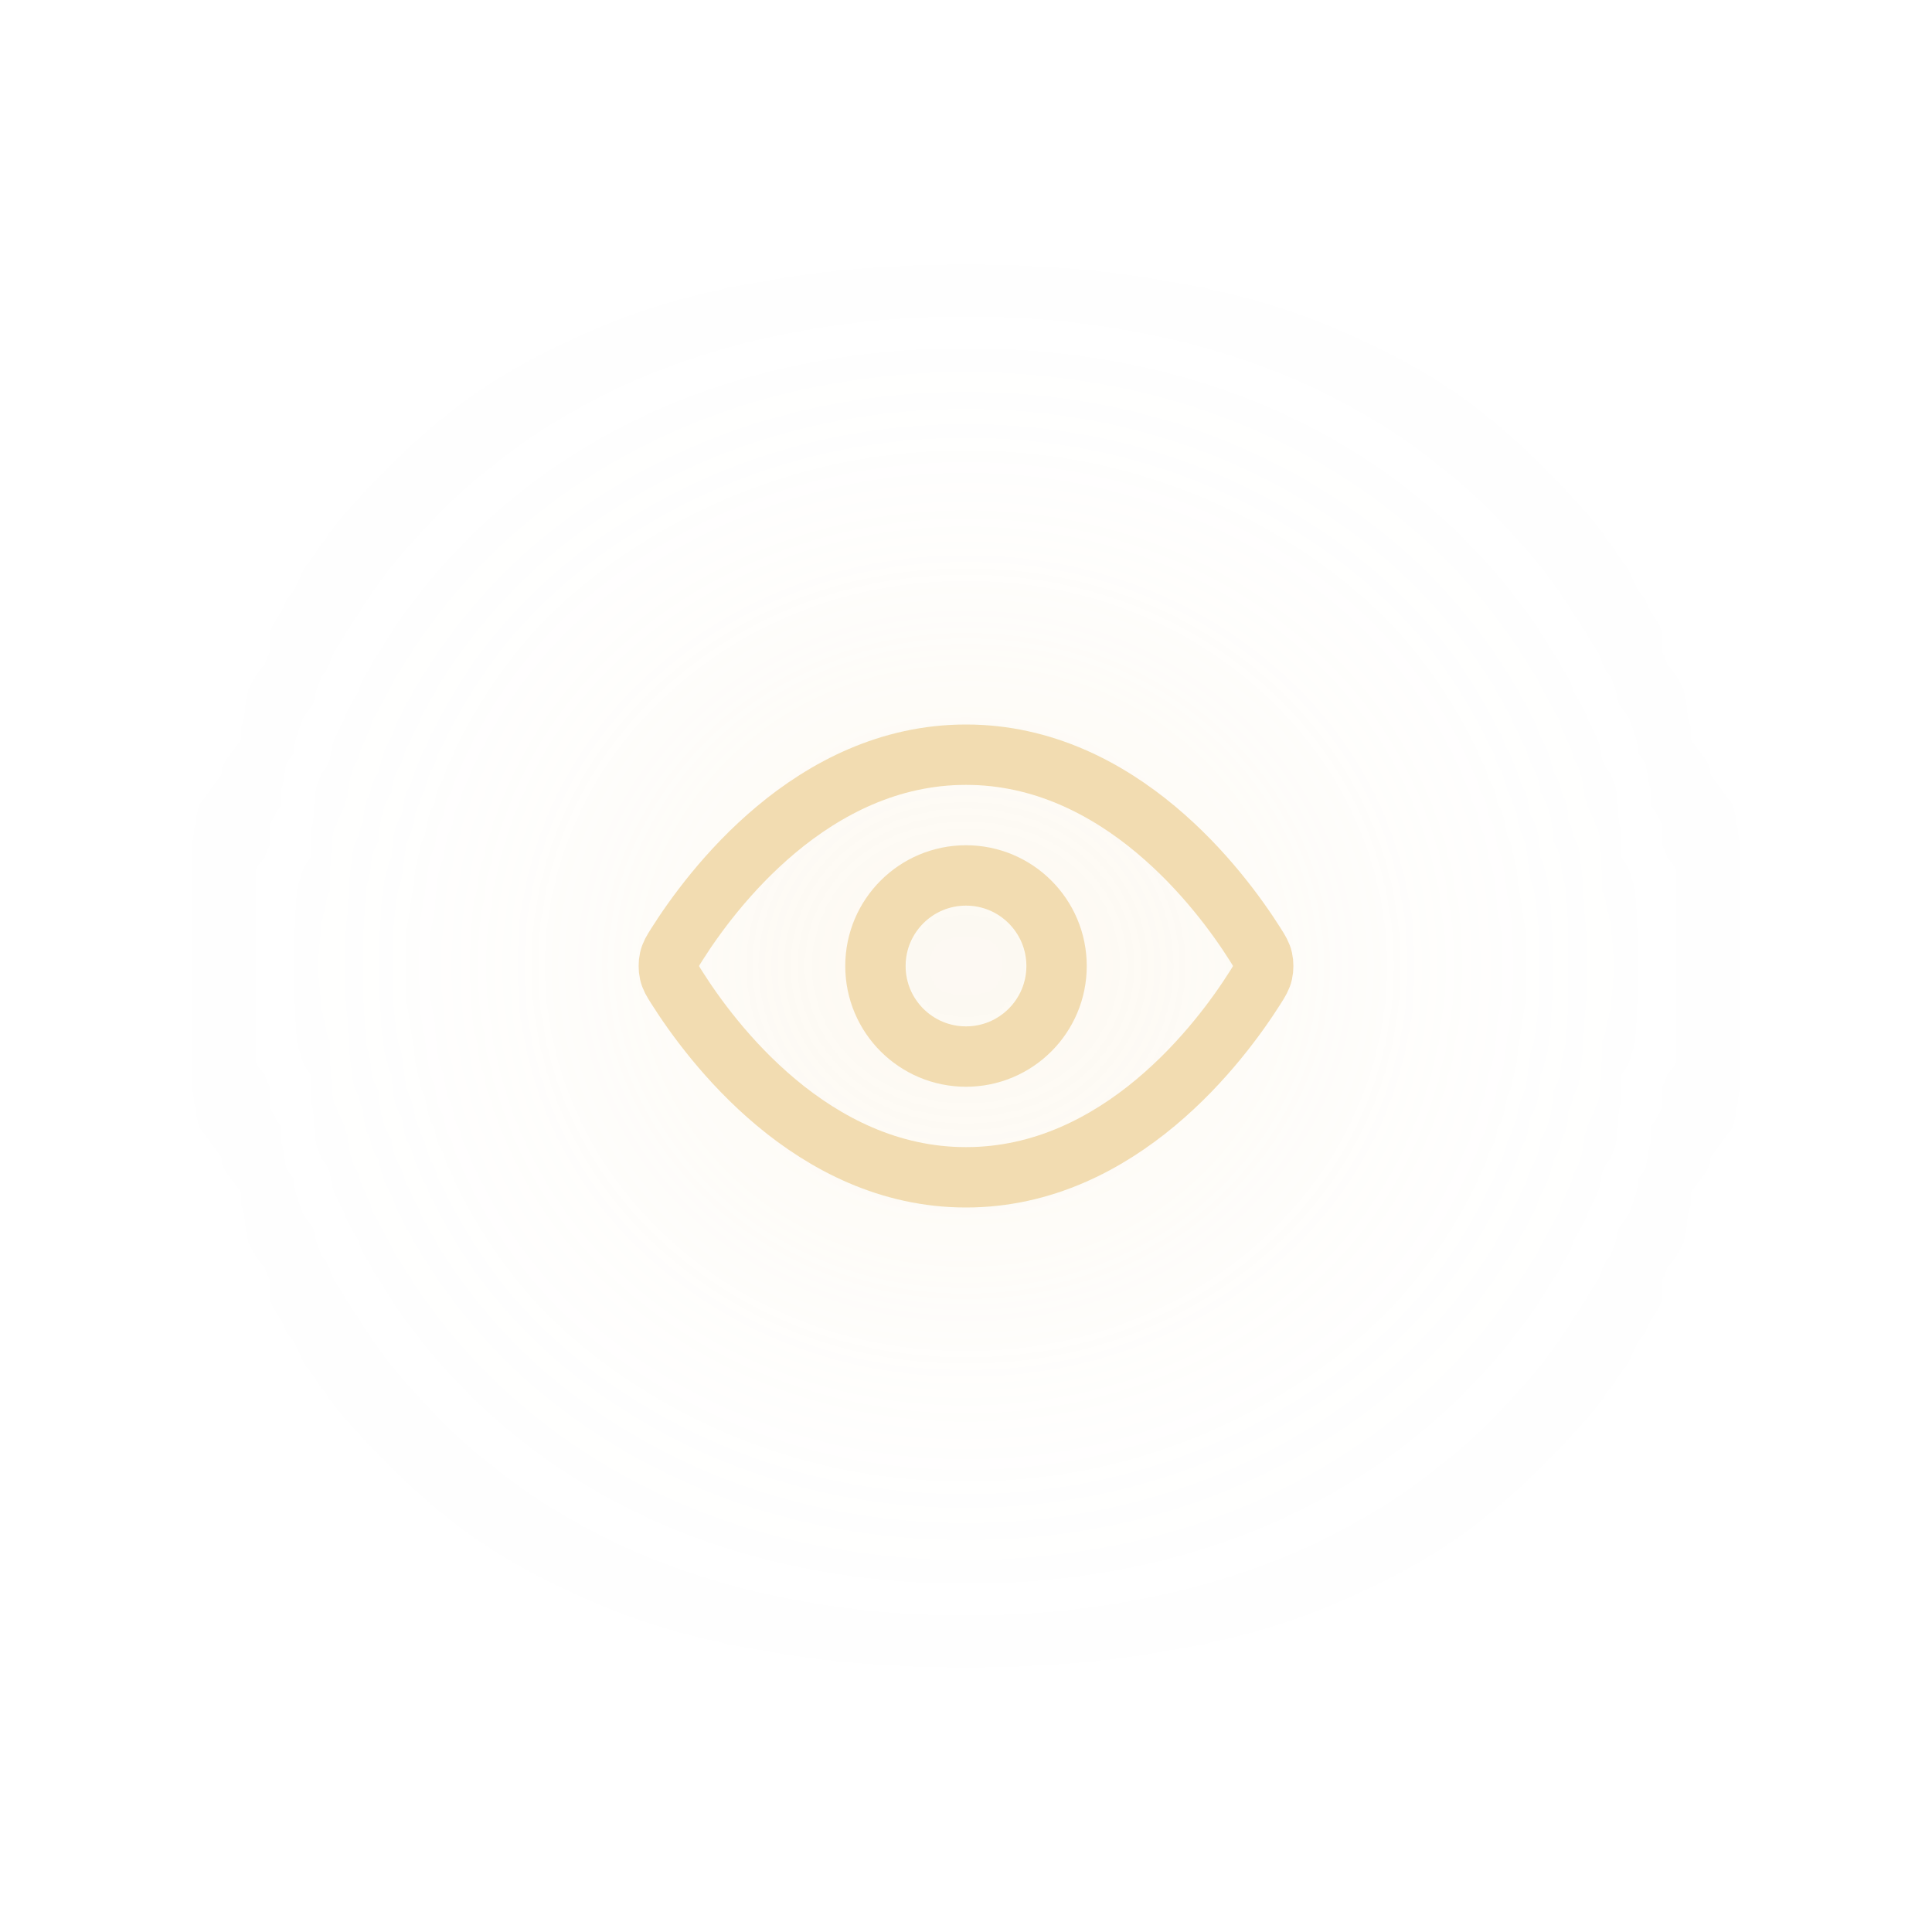
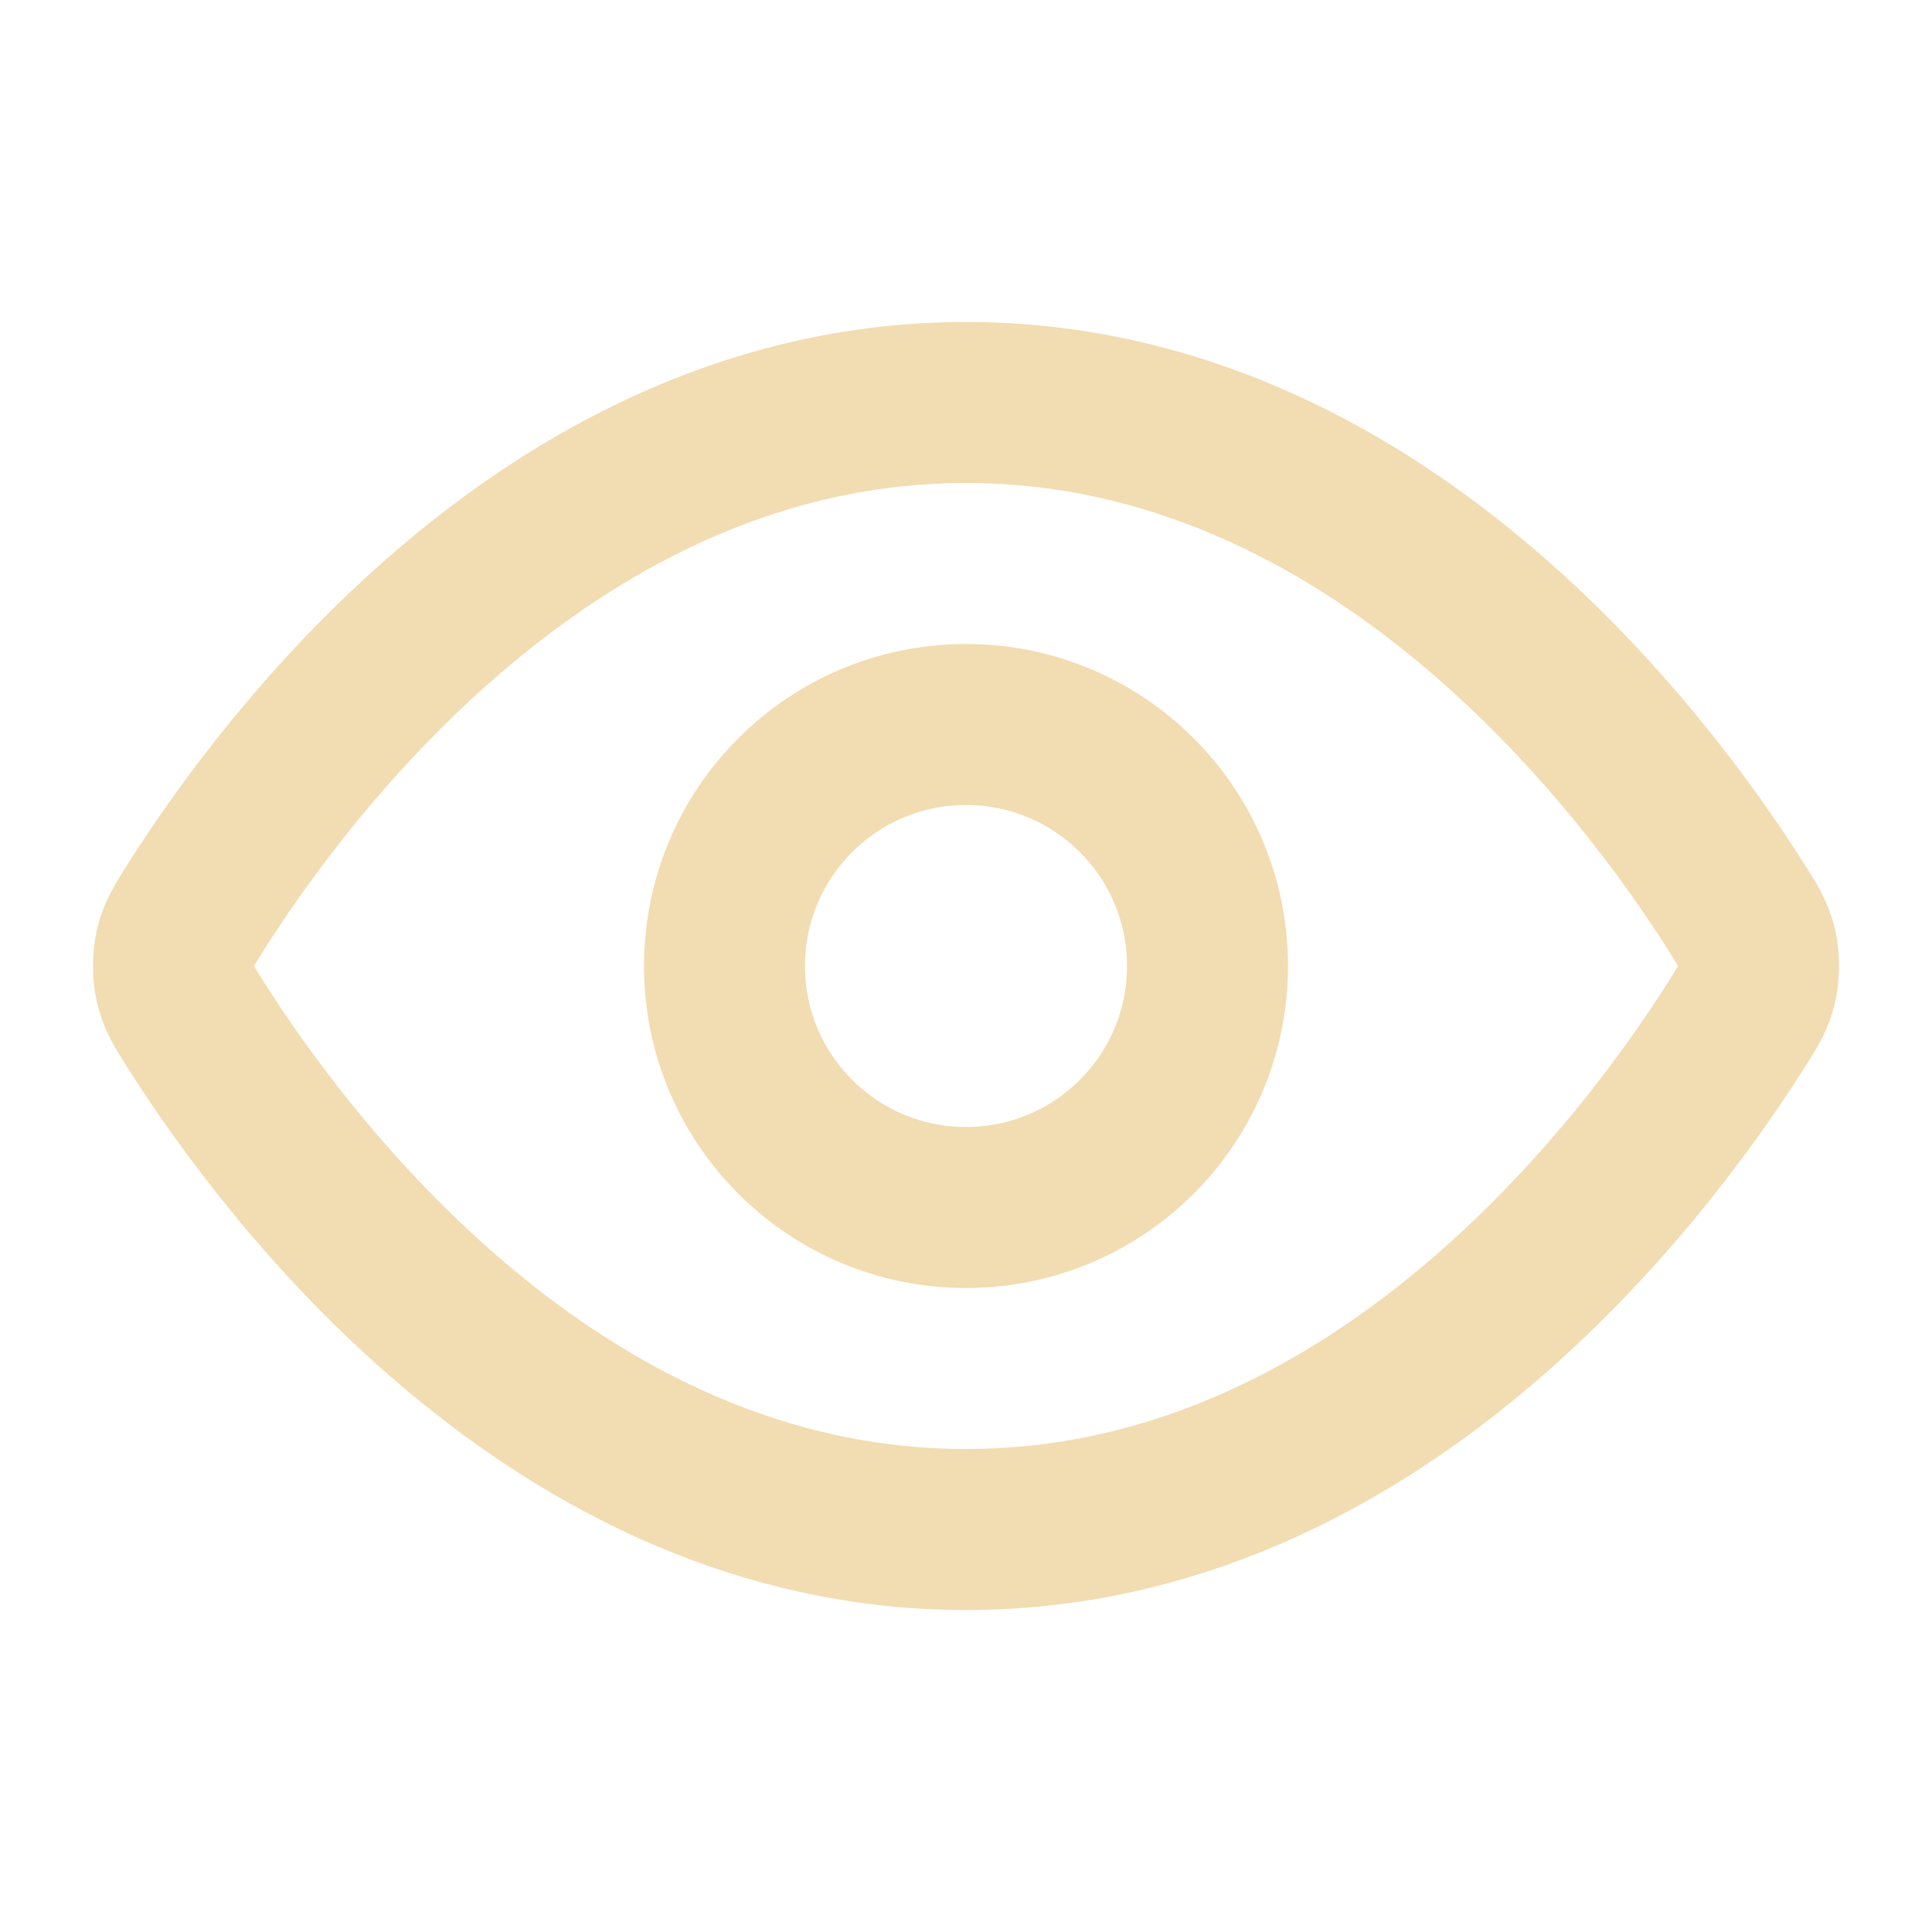
- <svg xmlns="http://www.w3.org/2000/svg" width="64" height="64" viewBox="0 0 64 64" fill="none">
-   <g filter="url(#filter0_d_5_1753)">
-     <path d="M22.42 32.713C22.284 32.498 22.216 32.39 22.178 32.223C22.149 32.099 22.149 31.901 22.178 31.777C22.216 31.61 22.284 31.503 22.42 31.287C23.546 29.505 26.895 25 32 25C37.105 25 40.455 29.505 41.581 31.287C41.717 31.503 41.785 31.61 41.823 31.777C41.852 31.901 41.852 32.099 41.823 32.223C41.785 32.39 41.717 32.498 41.581 32.713C40.455 34.495 37.105 39 32 39C26.895 39 23.546 34.495 22.42 32.713Z" stroke="#F2DCB1" stroke-width="2" stroke-linecap="round" stroke-linejoin="round" />
-     <path d="M32 35C33.657 35 35 33.657 35 32C35 30.343 33.657 29 32 29C30.343 29 29 30.343 29 32C29 33.657 30.343 35 32 35Z" stroke="#F2DCB1" stroke-width="2" stroke-linecap="round" stroke-linejoin="round" />
-   </g>
-   <defs>
-     <filter id="filter0_d_5_1753" x="-3" y="-2" width="69" height="68" filterUnits="userSpaceOnUse" color-interpolation-filters="sRGB">
-       <feFlood flood-opacity="0" result="BackgroundImageFix" />
-       <feColorMatrix in="SourceAlpha" type="matrix" values="0 0 0 0 0 0 0 0 0 0 0 0 0 0 0 0 0 0 127 0" result="hardAlpha" />
-       <feOffset />
-       <feGaussianBlur stdDeviation="10" />
-       <feColorMatrix type="matrix" values="0 0 0 0 0.949 0 0 0 0 0.863 0 0 0 0 0.694 0 0 0 0.52 0" />
-       <feBlend mode="normal" in2="BackgroundImageFix" result="effect1_dropShadow_5_1753" />
-       <feBlend mode="normal" in="SourceGraphic" in2="effect1_dropShadow_5_1753" result="shape" />
-     </filter>
-   </defs>
+ <svg xmlns="http://www.w3.org/2000/svg" width="30" height="30" viewBox="20 20 24 24" fill="none">
+   <path d="M22.42 32.713C22.284 32.498 22.216 32.39 22.178 32.223C22.149 32.099 22.149 31.901 22.178 31.777C22.216 31.61 22.284 31.503 22.42 31.287C23.546 29.505 26.895 25 32 25C37.105 25 40.455 29.505 41.581 31.287C41.717 31.503 41.785 31.61 41.823 31.777C41.852 31.901 41.852 32.099 41.823 32.223C41.785 32.39 41.717 32.498 41.581 32.713C40.455 34.495 37.105 39 32 39C26.895 39 23.546 34.495 22.42 32.713Z" stroke="#F2DCB1" stroke-width="2" stroke-linecap="round" stroke-linejoin="round" />
+   <path d="M32 35C33.657 35 35 33.657 35 32C35 30.343 33.657 29 32 29C30.343 29 29 30.343 29 32C29 33.657 30.343 35 32 35Z" stroke="#F2DCB1" stroke-width="2" stroke-linecap="round" stroke-linejoin="round" />
</svg>
